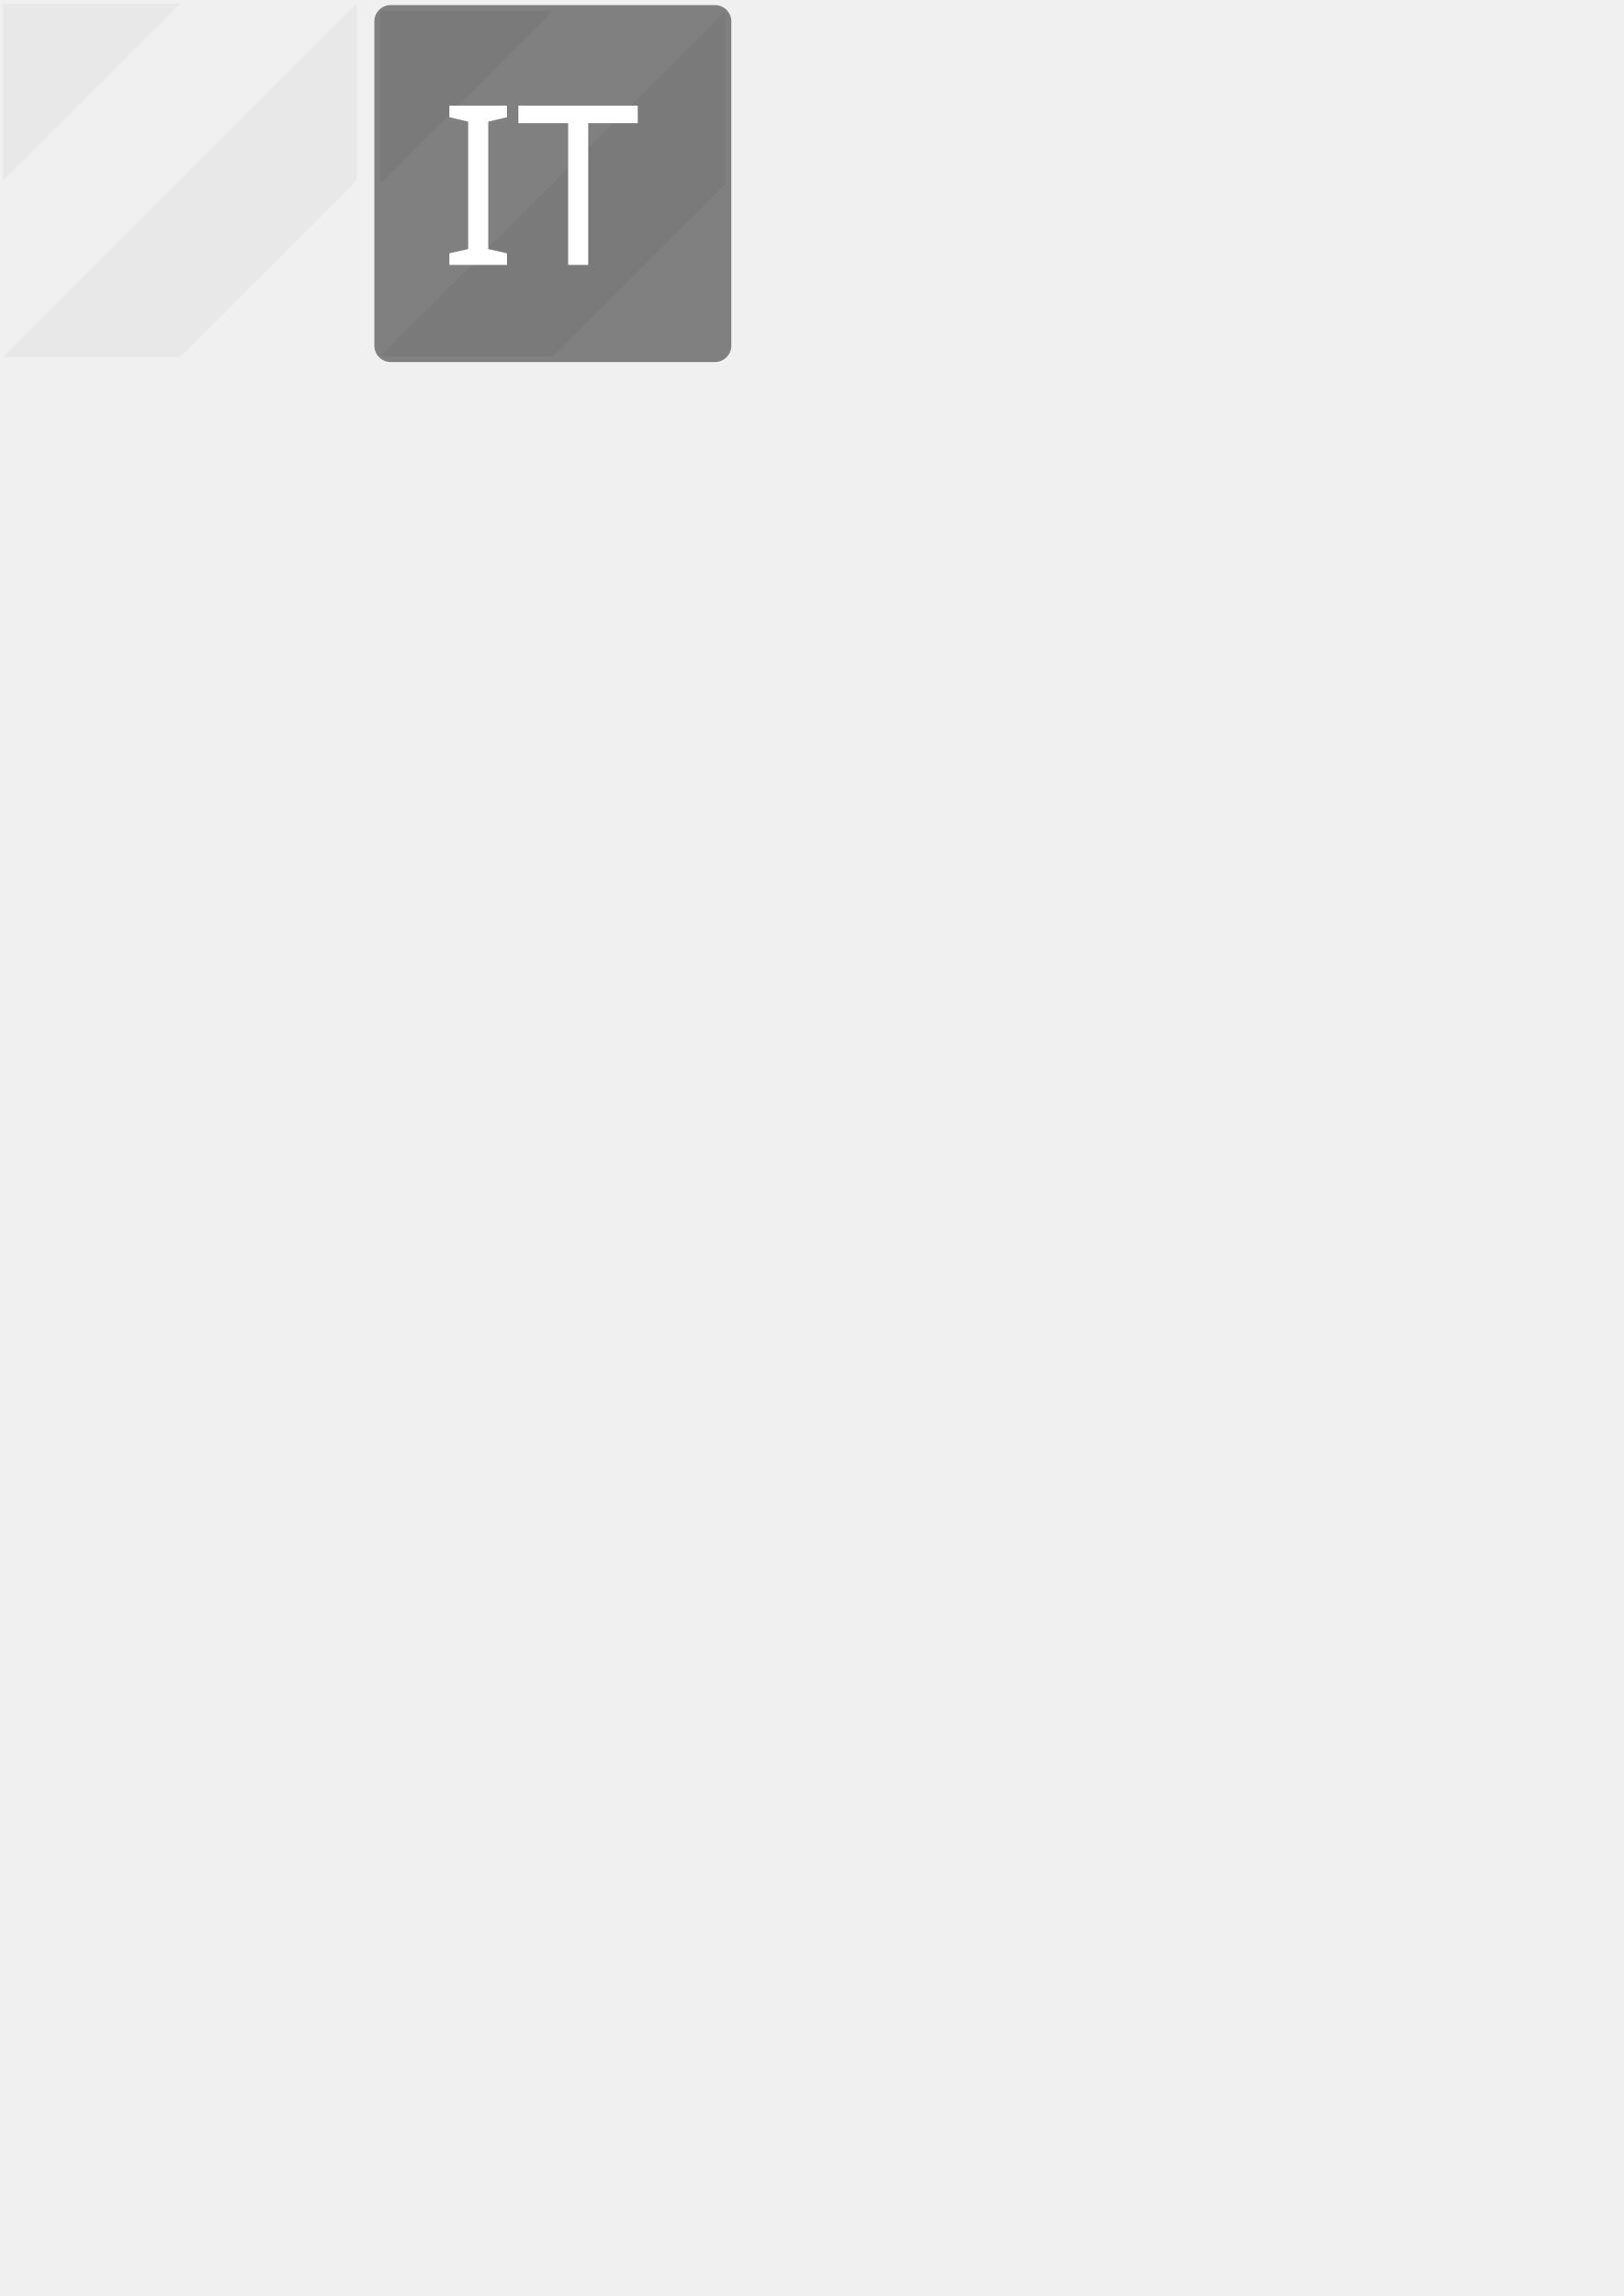
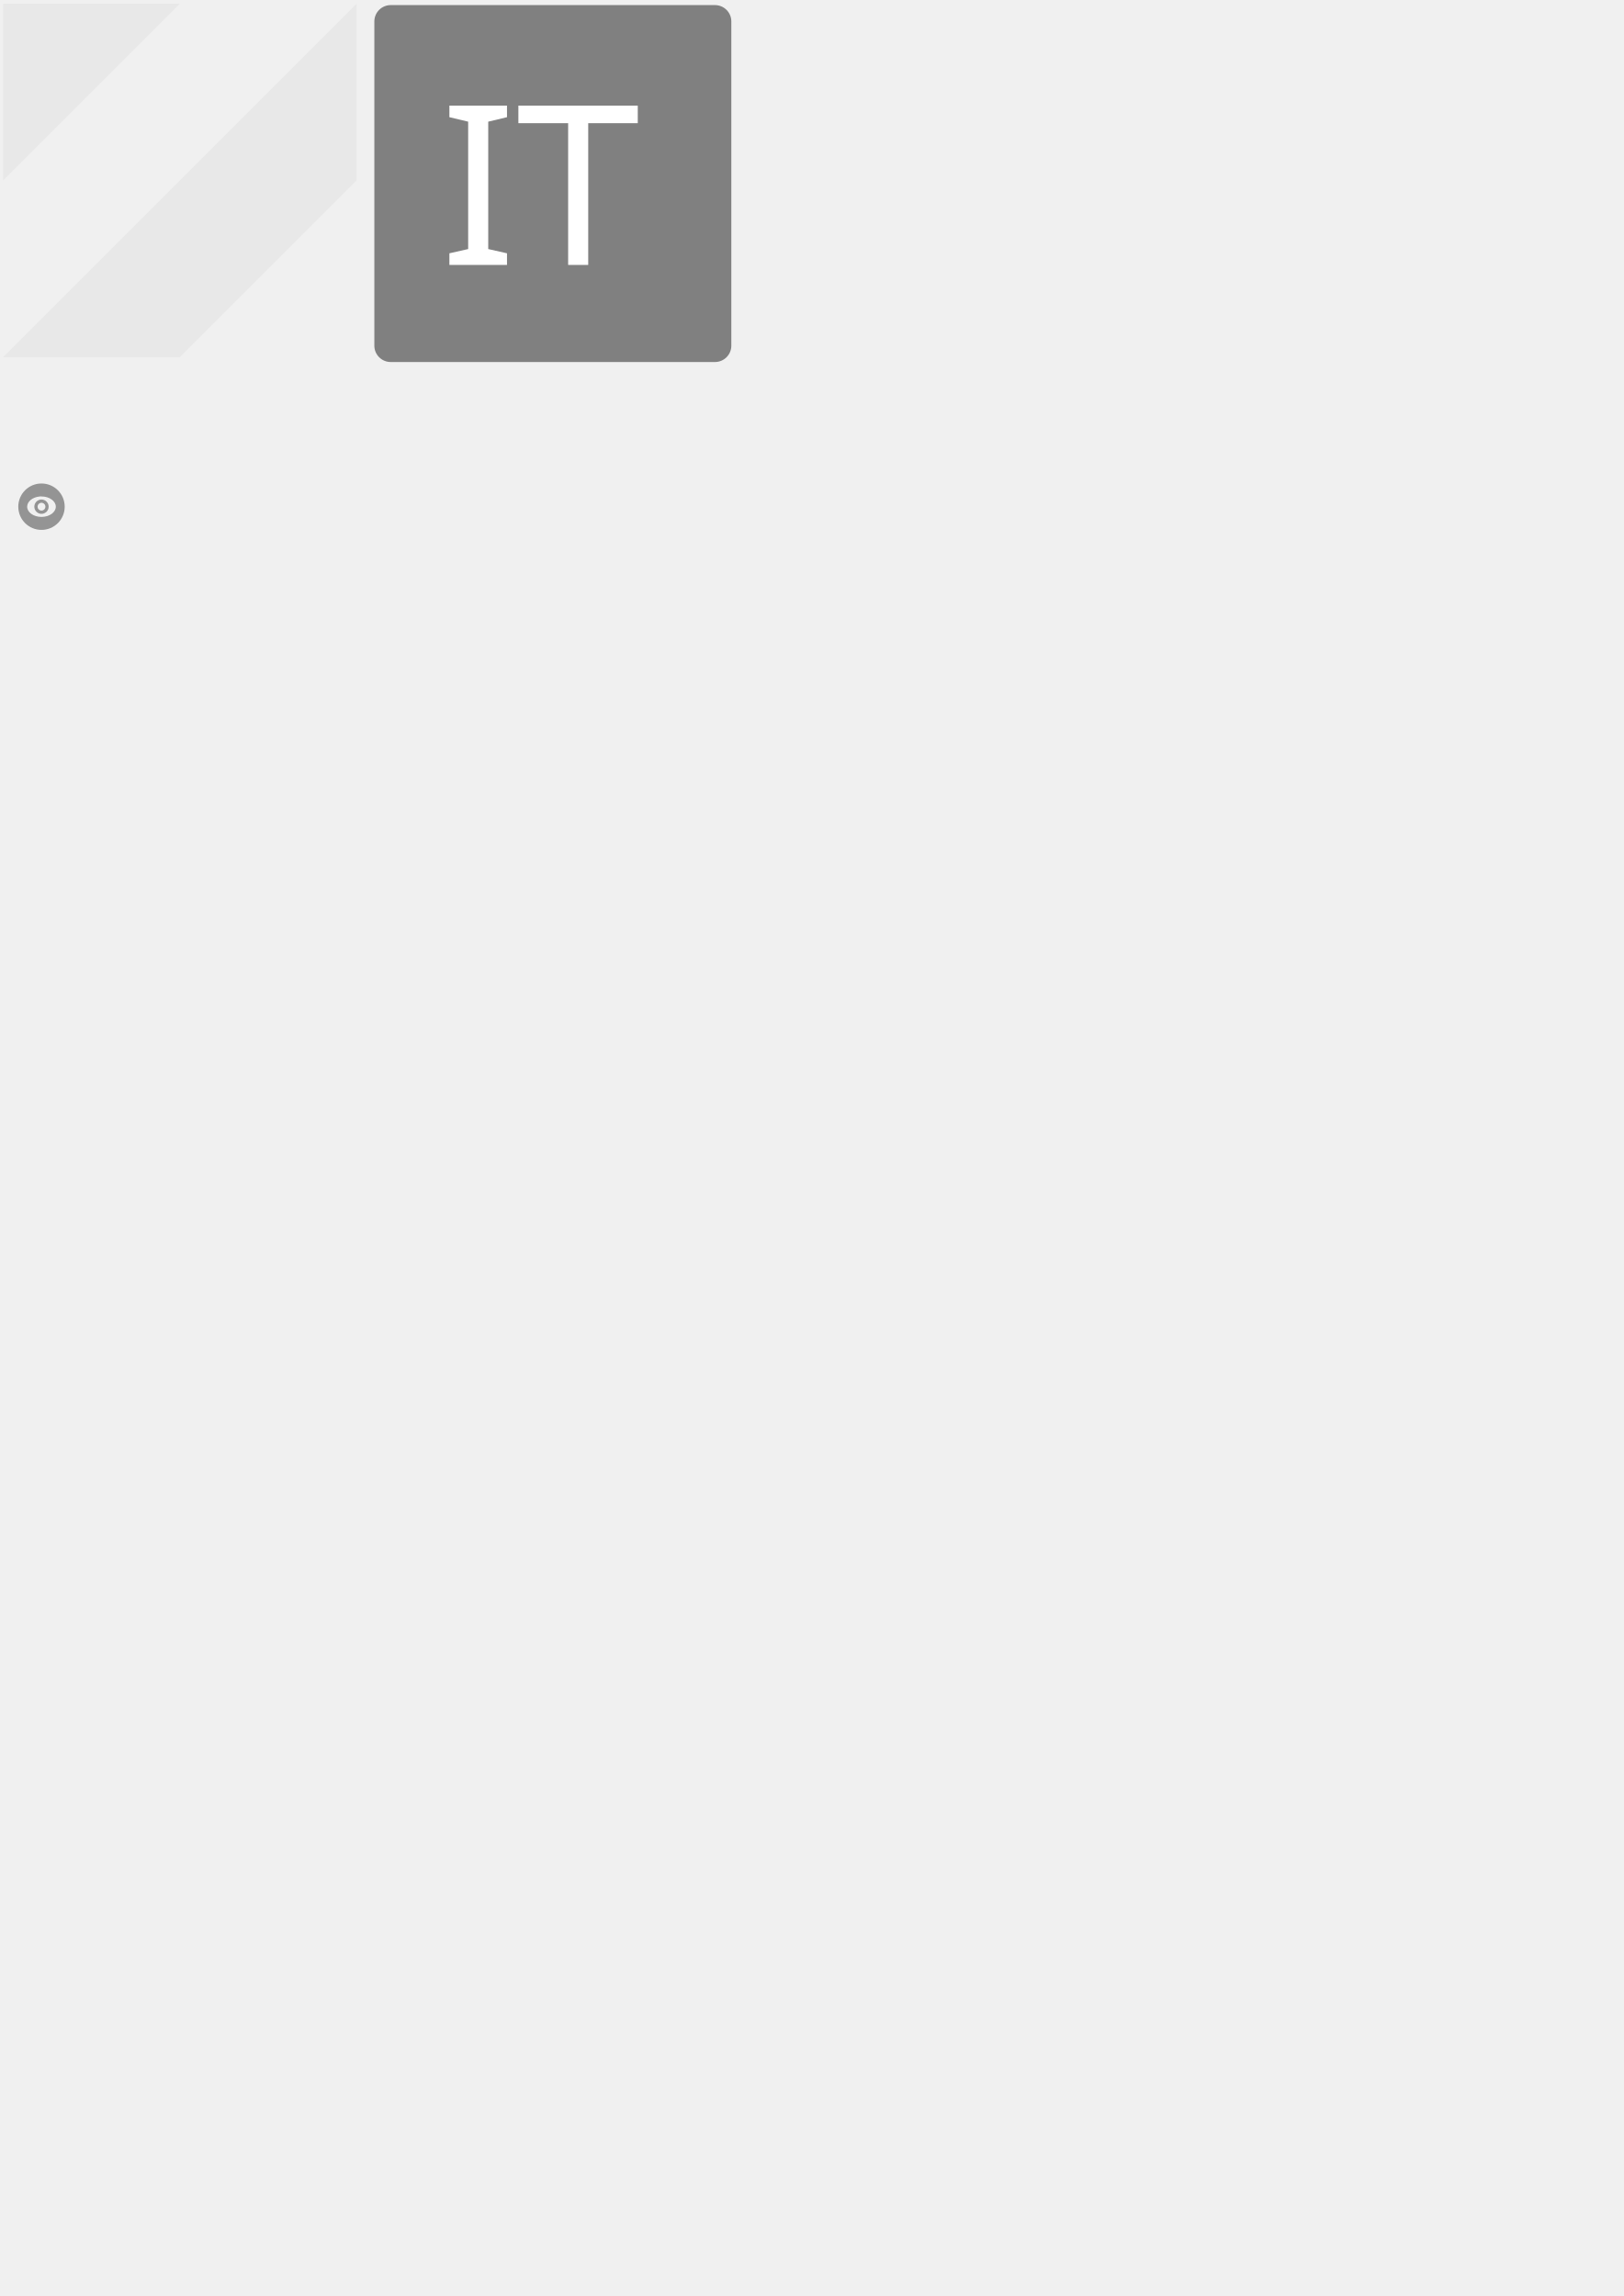
<svg xmlns="http://www.w3.org/2000/svg" width="210mm" height="297mm" id="svg2" version="1.1">
  <defs id="defs4" />
  <g id="layer1">
    <rect style="fill:#808080;fill-opacity:1;stroke:none" id="rect3089" width="174.5" height="174.5" x="182.99" y="2.493" ry="8" />
    <path style="fill:#666666;fill-opacity:1;stroke:none;opacity:0.06" d="m 1.499,1.792 0,86.416 86.416,-86.416 -86.416,0 z m 172.832,0 L 1.499,174.624 l 86.416,0 86.416,-86.416 0,-86.416 z" id="rect3069" />
-     <path id="path3091" d="m 185.824,5.327 0,84.416 84.416,-84.416 -84.416,0 z m 168.832,0 -168.832,168.832 84.416,0 84.416,-84.416 0,-84.416 z" style="opacity:0.21;fill:#666666;fill-opacity:1;stroke:none" />
    <text xml:space="preserve" style="font-size:109.097px;font-style:normal;font-variant:normal;font-weight:normal;font-stretch:normal;text-align:start;line-height:125%;letter-spacing:0px;word-spacing:0px;writing-mode:lr-tb;text-anchor:start;fill:#ffffff;fill-opacity:1;stroke:none;font-family:Sans;-inkscape-font-specification:Sans" x="215.318" y="129.51" id="text3085">
      <tspan id="tspan3087" x="215.318" y="129.51">IT</tspan>
    </text>
+     <path style="opacity:0.82;fill:#808080;fill-opacity:1;stroke:none" d="m 20.281,236.375 c -6.265,0 -11.344,5.079 -11.344,11.344 0,6.265 5.079,11.344 11.344,11.344 6.265,0 11.344,-5.079 11.344,-11.344 0,-6.265 -5.079,-11.344 -11.344,-11.344 z m -0.719,6.344 c 0.235,-0.017 0.477,0 0.719,0 3.866,0 7,2.239 7,5 0,2.761 -3.134,5 -7,5 -3.866,0 -7,-2.239 -7,-5 0,-2.589 2.751,-4.744 6.281,-5 z m 0.719,1.5 c -1.933,0 -3.5,1.567 -3.5,3.5 0,1.933 1.567,3.5 3.5,3.5 1.933,0 3.5,-1.567 3.5,-3.5 0,-1.933 -1.567,-3.5 -3.5,-3.5 z m 0,1.594 c 1.053,0 1.906,0.853 1.906,1.906 0,1.053 -0.853,1.906 -1.906,1.906 -1.053,0 -1.906,-0.853 -1.906,-1.906 0,-1.053 0.853,-1.906 1.906,-1.906 z" id="path3135" />
  </g>
</svg>
